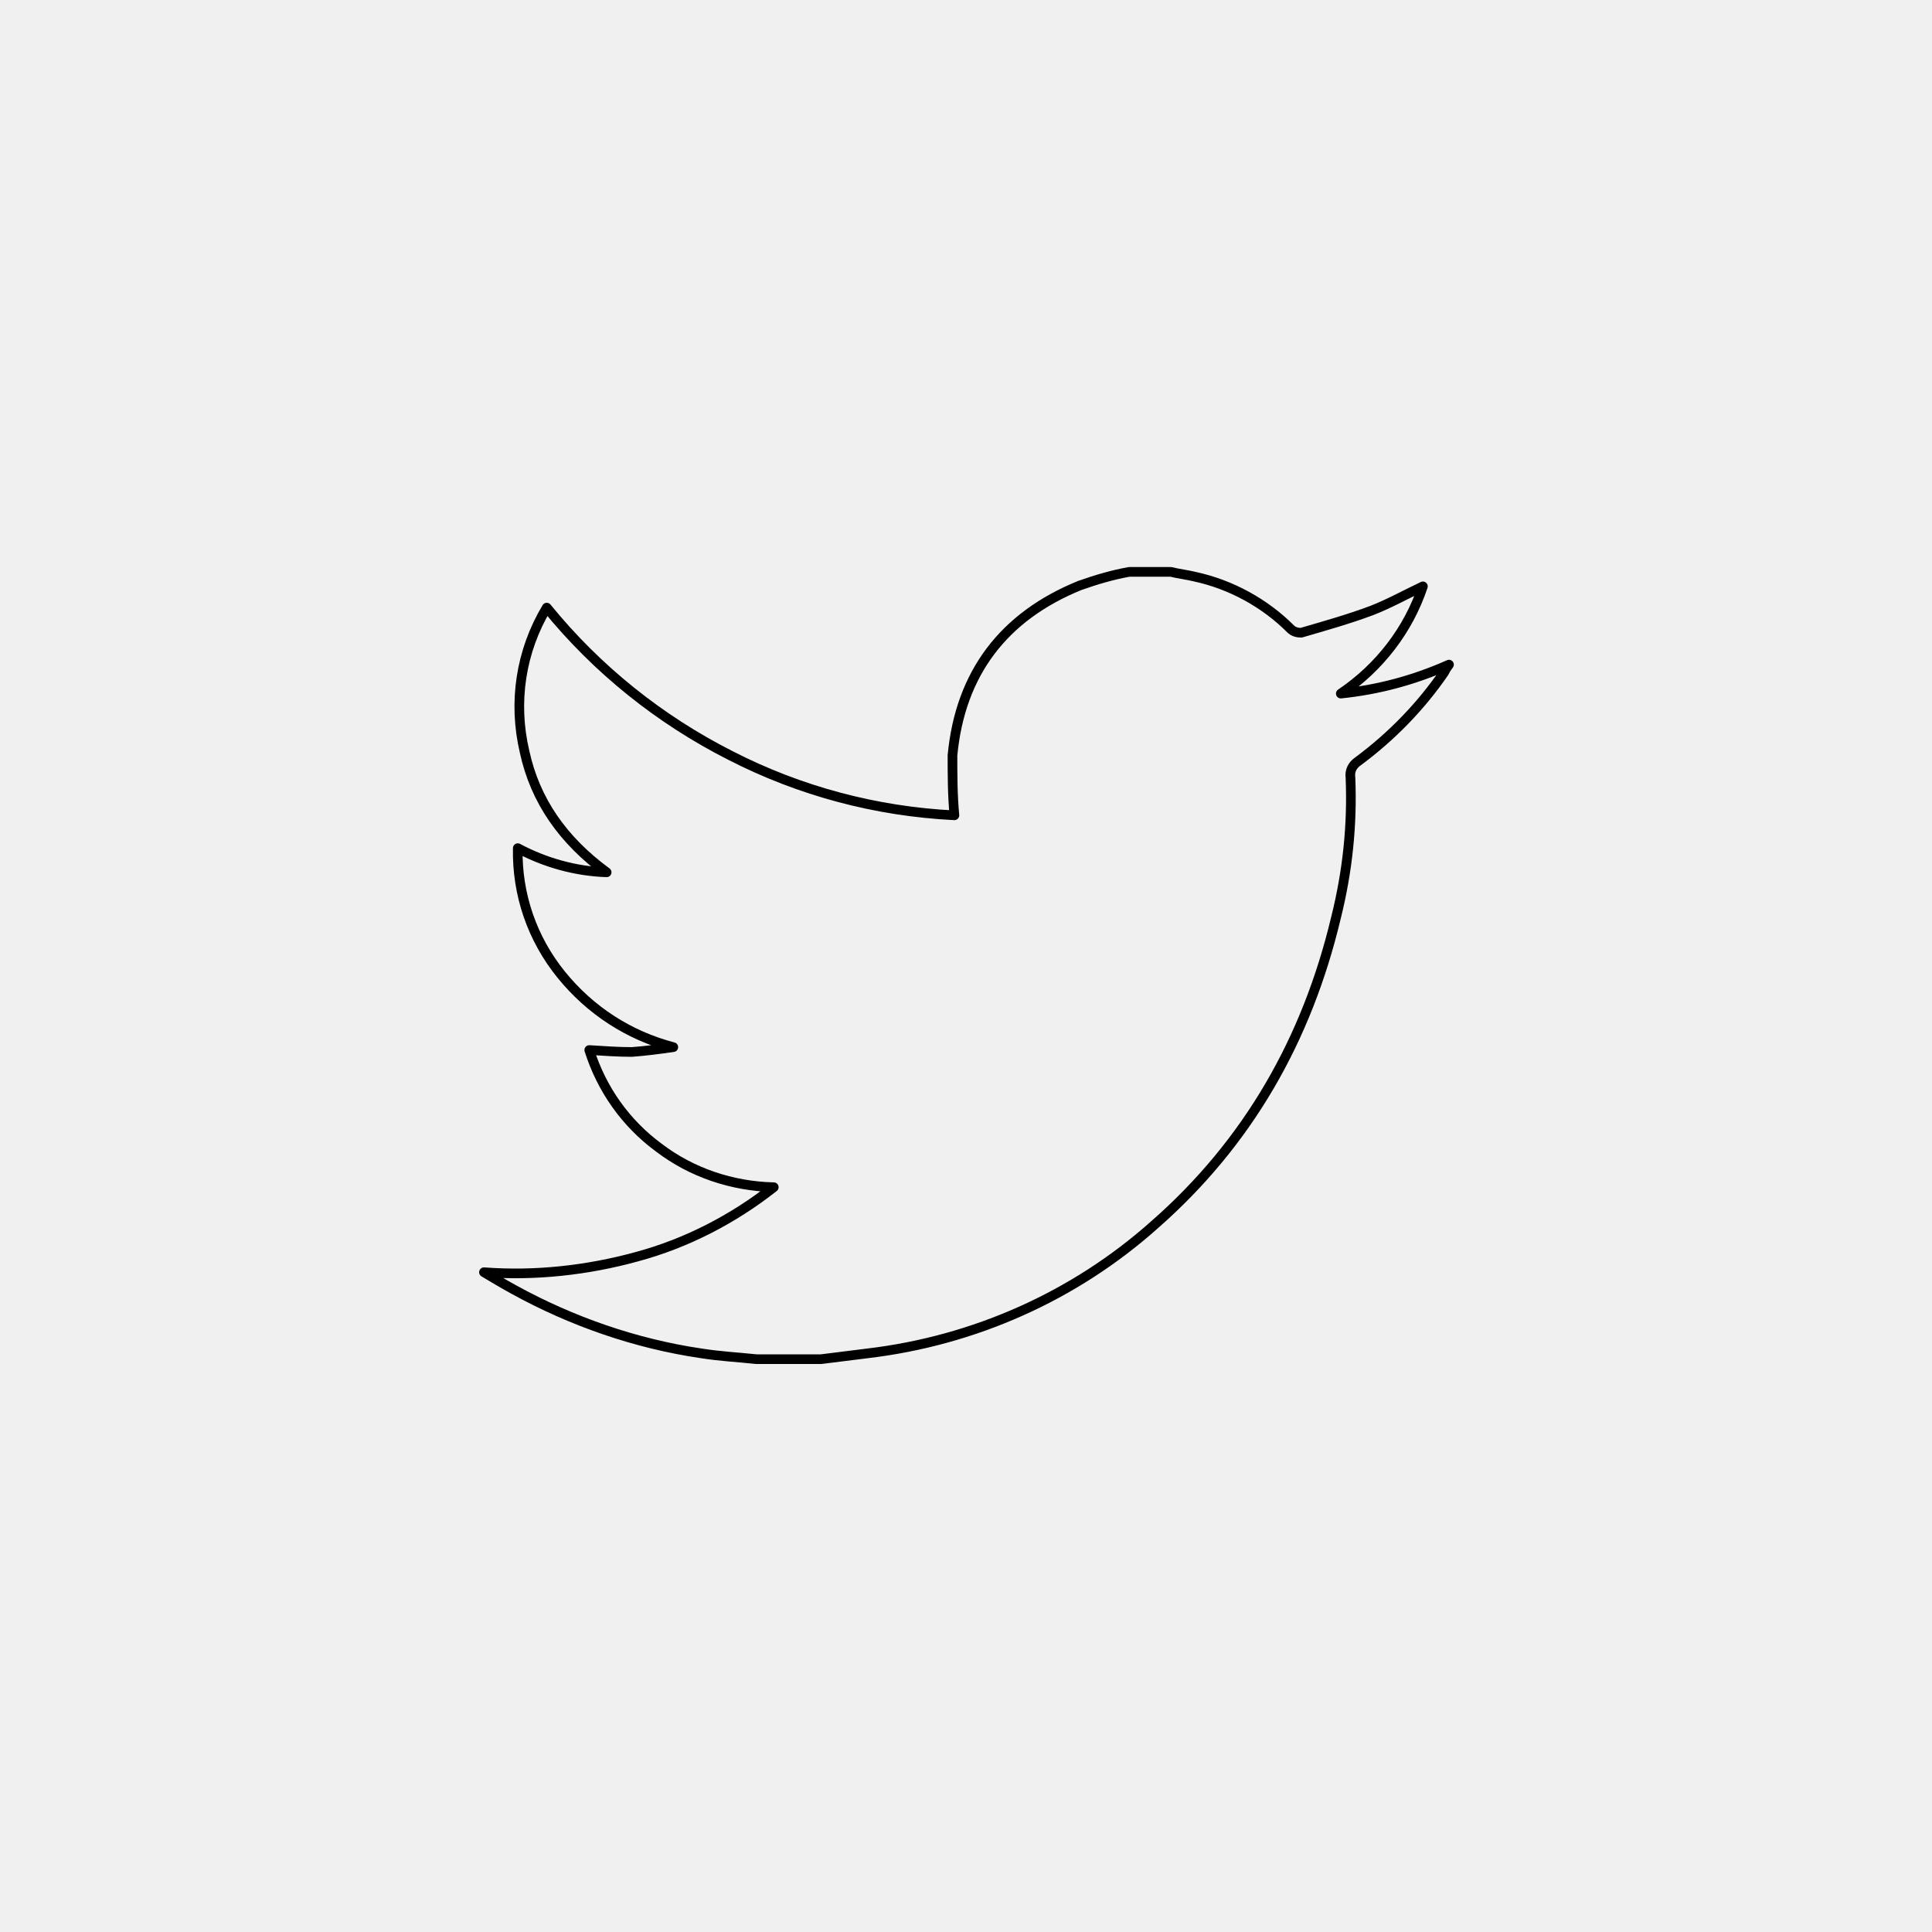
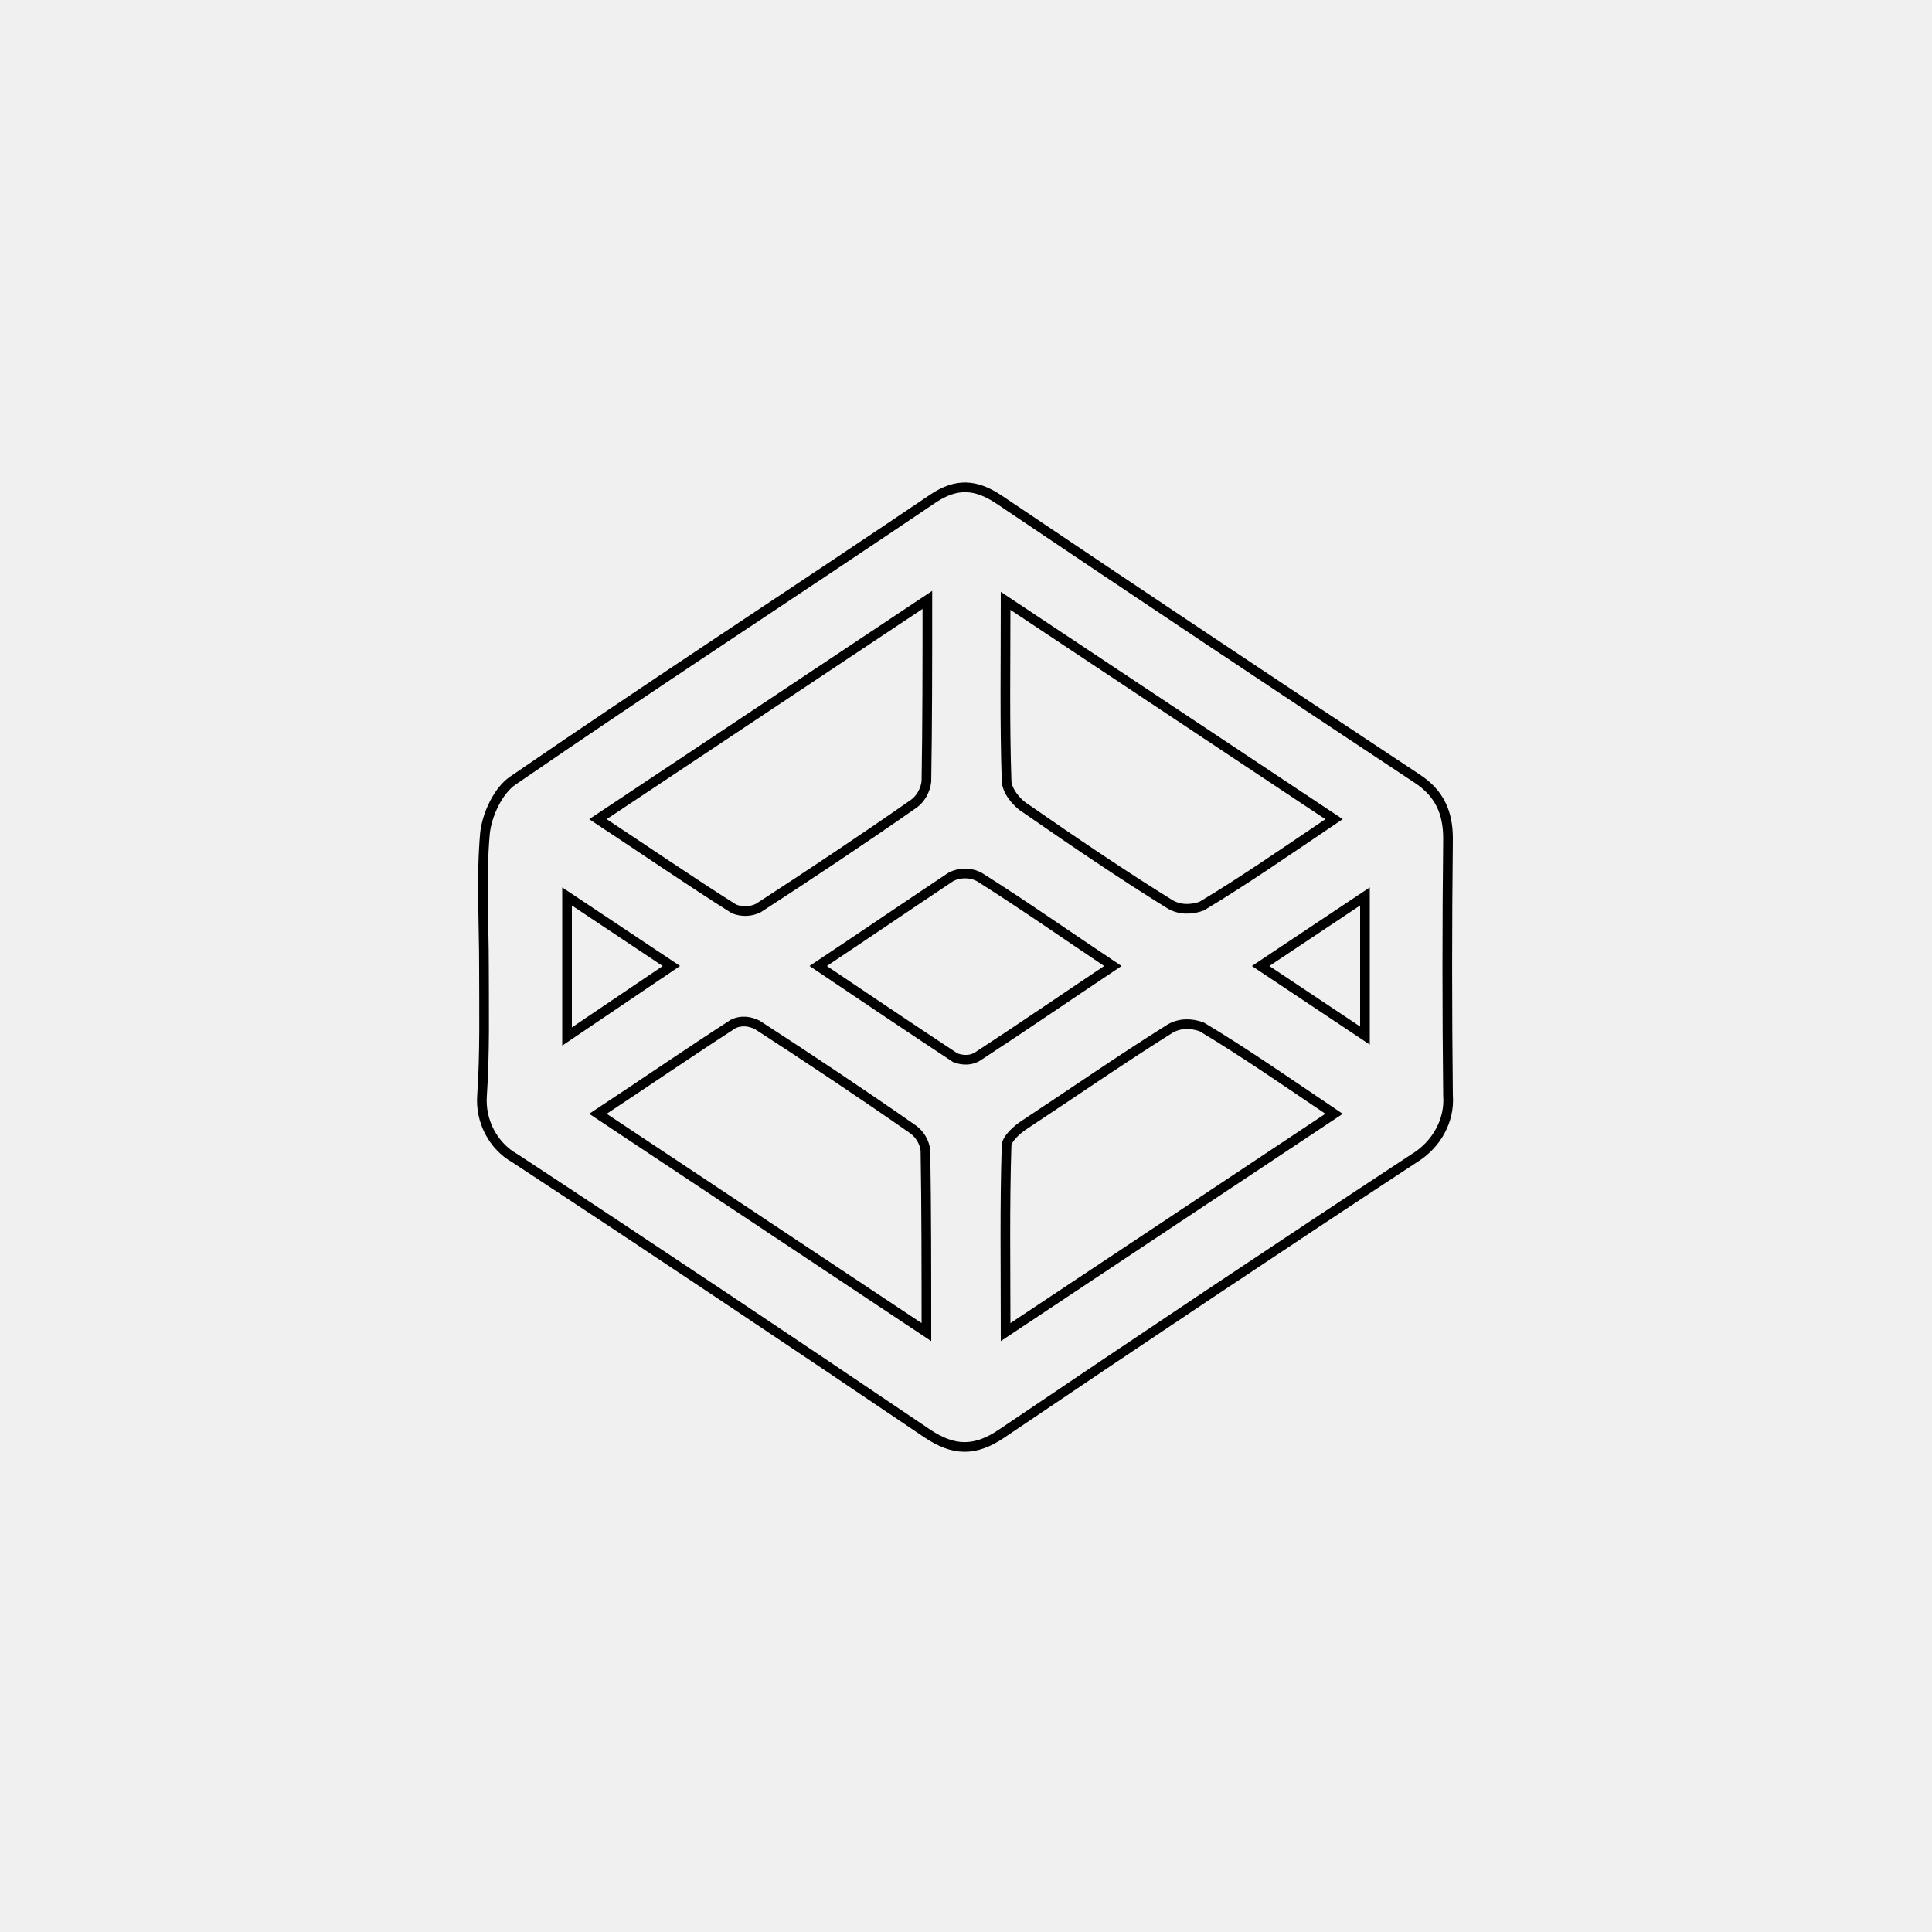
<svg xmlns="http://www.w3.org/2000/svg" version="1.1" id="Layer_1" x="0px" y="0px" viewBox="0 0 200 200" style="enable-background:new 0 0 200 200;" xml:space="preserve">
  <style type="text/css">
	.st0{fill:none;stroke:#231F20;stroke-width:4;stroke-miterlimit:10;}
	.st1{fill:none;stroke:#231F20;stroke-width:2;stroke-miterlimit:10;}
	.st2{fill:#231F20;}
	.st3{fill:#C2C2C1;}
	.st4{fill:none;stroke:#000000;stroke-linejoin:round;}
	.st5{fill:none;stroke:#000000;stroke-miterlimit:10;}
	.st6{fill:none;stroke:#000000;stroke-width:2;stroke-miterlimit:10;}
	.st7{fill:none;stroke:#231F20;stroke-miterlimit:10;}
	.st8{fill:#FFFFFF;stroke:#000000;stroke-miterlimit:10;}
</style>
-   <path class="st0" d="M-697.5,165.4h114c5.5,0,10,4.5,10,10v93.5c0,5.5-4.5,10-10,10h-114c-5.5,0-10-4.5-10-10v-93.5  C-707.5,169.9-703.1,165.4-697.5,165.4z" />
-   <path class="st1" d="M-945,162.4h99c5.5,0,10,4.5,10,10v82.1c0,5.5-4.5,10-10,10h-99c-5.5,0-10-4.5-10-10v-82.1  C-955,166.9-950.6,162.4-945,162.4z" />
-   <line class="st1" x1="-955" y1="185.1" x2="-836" y2="185.1" />
-   <path class="st2" d="M-680.1,207.5v2.8l-12.2,7.6l-1.4-2l11.3-7l-11.3-6.9l1.3-2L-680.1,207.5z" />
-   <path class="st2" d="M-678.6,215.4h16v2.4h-16V215.4z" />
-   <path class="st0" d="M-454.9,165.4h114c5.5,0,10,4.5,10,10v93.5c0,5.5-4.5,10-10,10h-114c-5.5,0-10-4.5-10-10v-93.5  C-464.9,169.9-460.4,165.4-454.9,165.4z" />
-   <line class="st1" x1="-464.9" y1="188.6" x2="-330.5" y2="188.6" />
-   <line class="st1" x1="-707.8" y1="188.6" x2="-573.3" y2="188.6" />
-   <rect x="-458.9" y="214.9" class="st3" width="72.2" height="35.6" />
-   <rect x="-381.6" y="214.9" class="st3" width="44.8" height="15.3" />
-   <rect x="-458.9" y="194.5" class="st3" width="22.4" height="15.3" />
-   <rect x="-431.5" y="194.5" class="st3" width="94.6" height="15.3" />
-   <rect x="-381.6" y="235.1" class="st3" width="44.8" height="15.3" />
-   <rect x="-458.9" y="255.4" class="st3" width="122" height="15.3" />
+   <path class="st0" d="M105.1-303.4h114c5.5,0,10,4.5,10,10v93.5c0,5.5-4.5,10-10,10h-114c-5.5,0-10-4.5-10-10v-93.5  C95.1-298.9,99.5-303.4,105.1-303.4z" />
+   <path class="st1" d="M-142.4-306.4h99c5.5,0,10,4.5,10,10v82.1c0,5.5-4.5,10-10,10h-99c-5.5,0-10-4.5-10-10v-82.1  C-152.4-301.9-148-306.4-142.4-306.4z" />
+   <line class="st1" x1="-152.4" y1="-283.7" x2="-33.4" y2="-283.7" />
+   <path class="st2" d="M122.5-261.3v2.8l-12.2,7.6l-1.4-2l11.3-7l-11.3-6.9l1.3-2L122.5-261.3z" />
+   <path class="st2" d="M124-253.4h16v2.4h-16V-253.4z" />
+   <path class="st0" d="M347.7-303.4h114c5.5,0,10,4.5,10,10v93.5c0,5.5-4.5,10-10,10h-114c-5.5,0-10-4.5-10-10v-93.5  C337.7-298.9,342.2-303.4,347.7-303.4z" />
+   <line class="st1" x1="337.7" y1="-280.2" x2="472.2" y2="-280.2" />
+   <line class="st1" x1="94.9" y1="-280.2" x2="229.3" y2="-280.2" />
+   <rect x="343.7" y="-253.9" class="st3" width="72.2" height="35.6" />
+   <rect x="421" y="-253.9" class="st3" width="44.8" height="15.3" />
+   <rect x="343.7" y="-274.3" class="st3" width="22.4" height="15.3" />
+   <rect x="371.1" y="-274.3" class="st3" width="94.6" height="15.3" />
+   <rect x="421" y="-233.7" class="st3" width="44.8" height="15.3" />
+   <rect x="343.7" y="-213.4" class="st3" width="122" height="15.3" />
  <g id="gJjI1E.tif_1_">
-     <path class="st4" d="M116.9,59.2h4.3c0.8,0.2,1.7,0.3,2.5,0.5c3.7,0.8,7.2,2.7,9.9,5.4c0.3,0.3,0.7,0.4,1.1,0.4   c2.4-0.7,4.9-1.4,7.3-2.3c1.8-0.7,3.4-1.6,5.3-2.5c-1.5,4.5-4.5,8.4-8.5,11.1c3.9-0.4,7.6-1.4,11.2-3c-0.3,0.4-0.4,0.6-0.5,0.8   c-2.4,3.5-5.4,6.6-8.9,9.2c-0.6,0.4-0.9,1-0.8,1.7c0.2,4.9-0.3,9.7-1.5,14.5c-3,12.6-9.1,23.3-18.8,31.8   c-8.3,7.4-18.7,12-29.7,13.3c-1.6,0.2-3.2,0.4-4.8,0.6h-6.7c-1.9-0.2-3.8-0.3-5.7-0.6c-6.8-1-13.4-3.3-19.4-6.6   c-1.1-0.6-2.1-1.2-3.1-1.8c5.3,0.4,10.7-0.2,15.8-1.6c5.2-1.4,10-3.9,14.2-7.2c-4.3-0.1-8.5-1.5-11.9-4.1c-3.4-2.5-5.9-6-7.2-10.1   c1.6,0.1,3,0.2,4.4,0.2c1.4-0.1,2.9-0.3,4.3-0.5c-4.6-1.2-8.6-3.8-11.6-7.5c-3-3.7-4.6-8.3-4.5-13.1c2.8,1.5,6,2.4,9.2,2.5   c-4.5-3.3-7.4-7.4-8.5-12.5c-1.2-5.1-0.4-10.4,2.3-14.9c5.2,6.4,11.7,11.6,19,15.3c7.2,3.7,15.1,5.8,23.2,6.2   c-0.2-2.1-0.2-4.2-0.2-6.2c0.8-8.5,5.3-14.4,13.2-17.6C113.5,60,115.2,59.5,116.9,59.2z" />
+     <path class="st4" d="M919.5-409.6h4.3c0.8,0.2,1.7,0.3,2.5,0.5c3.7,0.8,7.2,2.7,9.9,5.4c0.3,0.3,0.7,0.4,1.1,0.4   c2.4-0.7,4.9-1.4,7.3-2.3c1.8-0.7,3.4-1.6,5.3-2.5c-1.5,4.5-4.5,8.4-8.5,11.1c3.9-0.4,7.6-1.4,11.2-3c-0.3,0.4-0.4,0.6-0.5,0.8   c-2.4,3.5-5.4,6.6-8.9,9.2c-0.6,0.4-0.9,1-0.8,1.7c0.2,4.9-0.3,9.7-1.5,14.5c-3,12.6-9.1,23.3-18.8,31.8   c-8.3,7.4-18.7,12-29.7,13.3c-1.6,0.2-3.2,0.4-4.8,0.6h-6.7c-1.9-0.2-3.8-0.3-5.7-0.6c-6.8-1-13.4-3.3-19.4-6.6   c-1.1-0.6-2.1-1.2-3.1-1.8c5.3,0.4,10.7-0.2,15.8-1.6c5.2-1.4,10-3.9,14.2-7.2c-4.3-0.1-8.5-1.5-11.9-4.1c-3.4-2.5-5.9-6-7.2-10.1   c1.6,0.1,3,0.2,4.4,0.2s2.9-0.3,4.3-0.5c-4.6-1.2-8.6-3.8-11.6-7.5c-3-3.7-4.6-8.3-4.5-13.1c2.8,1.5,6,2.4,9.2,2.5   c-4.5-3.3-7.4-7.4-8.5-12.5c-1.2-5.1-0.4-10.4,2.3-14.9c5.2,6.4,11.7,11.6,19,15.3c7.2,3.7,15.1,5.8,23.2,6.2   c-0.2-2.1-0.2-4.2-0.2-6.2c0.8-8.5,5.3-14.4,13.2-17.6C916.2-408.8,917.8-409.3,919.5-409.6z" />
  </g>
  <g id="gi95s1.tif_1_">
-     <path class="st5" d="M-1011.7,573c0-4.6-0.3-9.2,0.1-13.8c0.2-2,1.4-4.5,2.9-5.5c14.4-9.9,29-19.4,43.5-29.2   c2.4-1.6,4.4-1.5,6.8,0.1c14.4,9.7,28.8,19.3,43.3,28.9c2.3,1.5,3.2,3.5,3.2,6.2c-0.1,8.9-0.1,17.7,0,26.6c0.2,2.6-1.2,5.1-3.5,6.5   c-14.3,9.4-28.5,18.9-42.7,28.5c-2.8,1.9-5,1.8-7.7,0c-14.2-9.6-28.4-19.1-42.7-28.5c-2.3-1.3-3.6-3.9-3.4-6.5   C-1011.6,581.8-1011.7,577.4-1011.7,573z M-999.9,557.8c5,3.3,9.5,6.4,14.1,9.3c0.8,0.3,1.7,0.3,2.5-0.1   c5.4-3.5,10.8-7.1,16.1-10.8c0.7-0.5,1.2-1.4,1.3-2.3c0.1-6,0.1-11.9,0.1-18.8L-999.9,557.8z M-923.7,557.8l-34-22.6   c0,6.8-0.1,12.7,0.1,18.6c0,1,1,2.3,2,2.9c4.9,3.4,9.9,6.8,14.9,9.9c1,0.6,2.2,0.6,3.3,0.2C-932.9,564-928.6,561-923.7,557.8z    M-999.9,588.2l34,22.6c0-6.8,0-12.8-0.1-18.8c-0.1-0.9-0.6-1.7-1.3-2.2c-5.3-3.7-10.7-7.3-16.1-10.8c-0.8-0.4-1.7-0.5-2.5-0.1   C-990.4,581.8-994.9,584.9-999.9,588.2z M-923.7,588.2c-4.9-3.3-9.2-6.3-13.7-9c-1.1-0.4-2.3-0.4-3.3,0.2c-5.1,3.2-10,6.6-15,9.9   c-0.8,0.5-1.9,1.5-1.9,2.2c-0.2,6.2-0.1,12.4-0.1,19.3L-923.7,588.2z M-977.1,573c4.9,3.3,9.5,6.4,14.2,9.5   c0.8,0.3,1.7,0.3,2.4-0.2c4.6-3,9.1-6.1,13.9-9.3c-4.8-3.2-9.2-6.3-13.8-9.2c-0.9-0.5-2.1-0.5-3,0   C-967.9,566.7-972.3,569.8-977.1,573z M-1003.1,580.3l10.8-7.3l-10.8-7.2V580.3z M-920.5,565.8l-10.8,7.2l10.8,7.2L-920.5,565.8z" />
+     <path class="st5" d="M50.1,100.1c0-4.6-0.3-9.2,0.1-13.8c0.2-2,1.4-4.5,2.9-5.5c14.4-9.9,29-19.4,43.5-29.2   c2.4-1.6,4.4-1.5,6.8,0.1c14.4,9.7,28.8,19.3,43.3,28.9c2.3,1.5,3.2,3.5,3.2,6.2c-0.1,8.9-0.1,17.7,0,26.6c0.2,2.6-1.2,5.1-3.5,6.5   c-14.3,9.4-28.5,18.9-42.7,28.5c-2.8,1.9-5,1.8-7.7,0c-14.2-9.6-28.4-19.1-42.7-28.5c-2.3-1.3-3.6-3.9-3.4-6.5   C50.2,108.9,50.1,104.5,50.1,100.1z M61.9,84.8c5,3.3,9.5,6.4,14.1,9.3c0.8,0.3,1.7,0.3,2.5-0.1c5.4-3.5,10.8-7.1,16.1-10.8   c0.7-0.5,1.2-1.4,1.3-2.3c0.1-6,0.1-11.9,0.1-18.8L61.9,84.8z M138.1,84.8l-34-22.6c0,6.8-0.1,12.7,0.1,18.6c0,1,1,2.3,2,2.9   c4.9,3.4,9.9,6.8,14.9,9.9c1,0.6,2.2,0.6,3.3,0.2C128.9,91.1,133.2,88.1,138.1,84.8z M61.9,115.3l34,22.6c0-6.8,0-12.8-0.1-18.8   c-0.1-0.9-0.6-1.7-1.3-2.2c-5.3-3.7-10.7-7.3-16.1-10.8c-0.8-0.4-1.7-0.5-2.5-0.1C71.4,108.9,66.9,112,61.9,115.3z M138.1,115.3   c-4.9-3.3-9.2-6.3-13.7-9c-1.1-0.4-2.3-0.4-3.3,0.2c-5.1,3.2-10,6.6-15,9.9c-0.8,0.5-1.9,1.5-1.9,2.2c-0.2,6.2-0.1,12.4-0.1,19.3   L138.1,115.3z M84.7,100c4.9,3.3,9.5,6.4,14.2,9.5c0.8,0.3,1.7,0.3,2.4-0.2c4.6-3,9.1-6.1,13.9-9.3c-4.8-3.2-9.2-6.3-13.8-9.2   c-0.9-0.5-2.1-0.5-3,0C93.9,93.8,89.5,96.8,84.7,100z M58.7,107.3l10.8-7.3l-10.8-7.2V107.3z M141.3,92.8l-10.8,7.2l10.8,7.2   L141.3,92.8z" />
+   </g>
+   <g id="gi95s1.tif_2_">
+     <path class="st5" d="M-216.2,100.1c0-4.6-0.3-9.2,0.1-13.8c0.2-2,1.4-4.5,2.9-5.5c14.4-9.9,29-19.4,43.5-29.2   c2.4-1.6,4.4-1.5,6.8,0.1c14.4,9.7,28.8,19.3,43.3,28.9c2.3,1.5,3.2,3.5,3.2,6.2c-0.1,8.9-0.1,17.7,0,26.6c0.2,2.6-1.2,5.1-3.5,6.5   c-14.3,9.4-28.5,18.9-42.7,28.5c-2.8,1.9-5,1.8-7.7,0c-14.2-9.6-28.4-19.1-42.7-28.5c-2.3-1.3-3.6-3.9-3.4-6.5   C-216.1,108.9-216.2,104.5-216.2,100.1z M-204.3,84.8c5,3.3,9.5,6.4,14.1,9.3c0.8,0.3,1.7,0.3,2.5-0.1c5.4-3.5,10.8-7.1,16.1-10.8   c0.7-0.5,1.2-1.4,1.3-2.3c0.1-6,0.1-11.9,0.1-18.8L-204.3,84.8z M-128.2,84.8l-34-22.6c0,6.8-0.1,12.7,0.1,18.6c0,1,1,2.3,2,2.9   c4.9,3.4,9.9,6.8,14.9,9.9c1,0.6,2.2,0.6,3.3,0.2C-137.4,91.1-133,88.1-128.2,84.8z M-204.3,115.3l34,22.6c0-6.8,0-12.8-0.1-18.8   c-0.1-0.9-0.6-1.7-1.3-2.2c-5.3-3.7-10.7-7.3-16.1-10.8c-0.8-0.4-1.7-0.5-2.5-0.1C-194.8,108.9-199.3,112-204.3,115.3z    M-128.2,115.3c-4.9-3.3-9.2-6.3-13.7-9c-1.1-0.4-2.3-0.4-3.3,0.2c-5.1,3.2-10,6.6-15,9.9c-0.8,0.5-1.9,1.5-1.9,2.2   c-0.2,6.2-0.1,12.4-0.1,19.3L-128.2,115.3z M-181.5,100c4.9,3.3,9.5,6.4,14.2,9.5c0.8,0.3,1.7,0.3,2.4-0.2c4.6-3,9.1-6.1,13.9-9.3   c-4.8-3.2-9.2-6.3-13.8-9.2c-0.9-0.5-2.1-0.5-3,0C-172.3,93.8-176.8,96.8-181.5,100z M-207.6,107.3l10.8-7.3l-10.8-7.2V107.3z    M-124.9,92.8l-10.8,7.2l10.8,7.2L-124.9,92.8z" />
  </g>
  <g id="_7JV8hd.tif_1_">
-     <path class="st5" d="M-1163.4,617.8c-2.4,0-3.5-0.9-3.9-3.3c-0.1-0.7-0.1-1.3-0.1-2c0-6.5,0-12.8,0-19.2c0-3.7-1-7.2-3.1-10.3   c-0.4-0.6-0.9-1.2-1.5-2c1.4-0.3,2.7-0.5,4-0.7c4.5-0.7,8.8-2.1,13-3.9c5.7-2.7,10.3-7.5,12.7-13.4c2.8-6.3,3.9-13.2,3.2-20   c-0.4-4.5-1.9-8.9-4.4-12.7c-0.4-0.6-0.7-1.3-1.2-1.8c-1.2-1.6-1.5-3.6-0.9-5.5c1.1-4.9,0.7-10-1.1-14.7c-0.3-1-1.3-1.6-2.3-1.5   c-3.4,0.1-6.7,1-9.6,2.7c-2.3,1.2-4.5,2.4-6.7,3.7c-1.2,0.7-2.6,0.9-3.9,0.6c-8.1-1.9-16.4-2.3-24.6-1.3c-2.6,0.3-5.2,0.8-7.8,1.4   c-1.3,0.3-2.6,0.1-3.7-0.6c-3.7-2.4-7.8-4.4-12.1-5.7c-1.5-0.4-3-0.6-4.5-0.8c-1-0.2-2,0.4-2.2,1.4c-2,5.2-2.3,10.9-0.9,16.3   c0.4,1.1,0.1,2.2-0.6,3.1c-3.3,4-5.3,8.7-6,13.8c-0.6,4.7-0.4,9.5,0.6,14.2c0.7,4.5,2.5,8.8,5,12.5c3.5,5,8.5,8.6,14.3,10.3   c3.7,1.1,7.4,1.8,11.2,2.7c0.4,0.1,0.8,0.2,1.4,0.3c-0.7,0.8-1.2,1.6-1.8,2.4c-0.9,1.9-1.6,3.9-2.4,5.9c-0.2,0.6-0.6,1.1-1.1,1.5   c-4.5,1.9-9.1,2.5-13.7,0.1c-2.4-1.4-4.5-3.3-6.1-5.6c-1.6-2.3-3.2-4.6-5.7-6.1c-2.5-1.5-4.9-2.3-7.7-1.7c-0.5,0.1-1.3,0.4-1.4,0.8   c0,0.6,0.2,1.1,0.6,1.5c0.7,0.7,1.6,1.4,2.5,2c2.6,1.8,4.7,4.3,6.1,7.2c1.3,2.6,2.3,5.3,4.4,7.4c2.7,2.8,6.3,4.6,10.2,4.8   c3.4,0.2,6.9,0,10.3-0.1h1.1c0,0.4,0.1,0.8,0.1,1.2c0,3.9-0.1,7.8-0.1,11.8c0.1,2.9-1.7,3.6-3.7,3.7c-0.2,0-0.4,0-0.7,0" />
+     <path class="st5" d="M-360.7,155.6c-2.4,0-3.5-0.9-3.9-3.3c-0.1-0.7-0.1-1.3-0.1-2c0-6.5,0-12.8,0-19.2c0-3.7-1-7.2-3.1-10.3   c-0.4-0.6-0.9-1.2-1.5-2c1.4-0.3,2.7-0.5,4-0.7c4.5-0.7,8.8-2.1,13-3.9c5.7-2.7,10.3-7.5,12.7-13.4c2.8-6.3,3.9-13.2,3.2-20   c-0.4-4.5-1.9-8.9-4.4-12.7c-0.4-0.6-0.7-1.3-1.2-1.8c-1.2-1.6-1.5-3.6-0.9-5.5c1.1-4.9,0.7-10-1.1-14.7c-0.3-1-1.3-1.6-2.3-1.5   c-3.4,0.1-6.7,1-9.6,2.7c-2.3,1.2-4.5,2.4-6.7,3.7c-1.2,0.7-2.6,0.9-3.9,0.6c-8.1-1.9-16.4-2.3-24.6-1.3c-2.6,0.3-5.2,0.8-7.8,1.4   c-1.3,0.3-2.6,0.1-3.7-0.6c-3.7-2.4-7.8-4.4-12.1-5.7c-1.5-0.4-3-0.6-4.5-0.8c-1-0.2-2,0.4-2.2,1.4c-2,5.2-2.3,10.9-0.9,16.3   c0.4,1.1,0.1,2.2-0.6,3.1c-3.3,4-5.3,8.7-6,13.8c-0.6,4.7-0.4,9.5,0.6,14.2c0.7,4.5,2.5,8.8,5,12.5c3.5,5,8.5,8.6,14.3,10.3   c3.7,1.1,7.4,1.8,11.2,2.7c0.4,0.1,0.8,0.2,1.4,0.3c-0.7,0.8-1.2,1.6-1.8,2.4c-0.9,1.9-1.6,3.9-2.4,5.9c-0.2,0.6-0.6,1.1-1.1,1.5   c-4.5,1.9-9.1,2.5-13.7,0.1c-2.4-1.4-4.5-3.3-6.1-5.6c-1.6-2.3-3.2-4.6-5.7-6.1c-2.5-1.5-4.9-2.3-7.7-1.7c-0.5,0.1-1.3,0.4-1.4,0.8   c0,0.6,0.2,1.1,0.6,1.5c0.7,0.7,1.6,1.4,2.5,2c2.6,1.8,4.7,4.3,6.1,7.2c1.3,2.6,2.3,5.3,4.4,7.4c2.7,2.8,6.3,4.6,10.2,4.8   c3.4,0.2,6.9,0,10.3-0.1h1.1c0,0.4,0.1,0.8,0.1,1.2c0,3.9-0.1,7.8-0.1,11.8c0.1,2.9-1.7,3.6-3.7,3.7c-0.2,0-0.4,0-0.7,0" />
  </g>
  <g id="_7JV8hd.tif-2">
-     <path class="st6" d="M-1143.7,295.2h-47.5c-2.7,0-3.8-0.9-4.2-3.5c-0.1-0.7-0.2-1.4-0.2-2.1c0-7,0-13.9,0-20.9   c0.1-4-1.1-7.8-3.3-11.1c-0.5-0.7-1-1.3-1.6-2.1c1.5-0.3,2.9-0.5,4.3-0.8c4.9-0.8,9.6-2.2,14.1-4.3c6.2-3,11.1-8.2,13.8-14.5   c3-6.8,4.2-14.3,3.4-21.8c-0.4-4.9-2.1-9.7-4.8-13.8c-0.5-0.6-0.8-1.4-1.3-2c-1.3-1.7-1.6-4-1-6c1.2-5.3,0.8-10.8-1.2-15.9   c-0.3-1.1-1.4-1.7-2.5-1.6c-3.7,0.1-7.2,1.1-10.4,2.9c-2.5,1.3-4.9,2.6-7.3,4c-1.3,0.8-2.8,1-4.2,0.6c-8.8-2.1-17.8-2.5-26.7-1.5   c-2.8,0.3-5.6,0.9-8.4,1.5c-1.4,0.3-2.8,0.1-4-0.7c-4.1-2.7-8.5-4.7-13.1-6.1c-1.6-0.4-3.3-0.7-4.9-0.9c-1.1-0.2-2.1,0.4-2.4,1.5   c-2.1,5.6-2.5,11.8-0.9,17.7c0.4,1.2,0.1,2.4-0.7,3.3c-3.5,4.3-5.8,9.5-6.5,15c-0.6,5.1-0.4,10.3,0.6,15.4   c0.8,4.9,2.7,9.5,5.5,13.6c3.8,5.4,9.3,9.3,15.6,11.2c4,1.2,8.1,2,12.1,2.9c0.5,0.1,0.9,0.2,1.5,0.3c-0.7,0.8-1.4,1.7-1.9,2.6   c-1,2.1-1.7,4.2-2.6,6.4c-0.2,0.7-0.6,1.2-1.2,1.6c-4.9,2.1-9.9,2.7-14.8,0.1c-2.6-1.5-4.9-3.6-6.6-6.1c-1.8-2.5-3.5-5-6.2-6.7   c-2.7-1.7-5.3-2.5-8.4-1.9c-0.6,0.1-1.4,0.5-1.5,0.9c0,0.6,0.2,1.2,0.6,1.6c0.8,0.8,1.7,1.5,2.7,2.2c2.9,2,5.1,4.7,6.7,7.8   c1.4,2.8,2.5,5.7,4.8,8.1c2.9,3.1,6.8,4.9,11.1,5.2c3.7,0.2,7.5,0,11.2-0.1h1.2c0,0.4,0.1,0.8,0.1,1.2c0,4.2-0.2,8.5-0.1,12.8   c0.1,3.1-1.9,3.9-4,4c-0.2,0-0.5,0-0.7,0h-43.6c-3,0-4.5-1.5-4.5-4.5c0-45.5,0-90.9,0-136.4c0-3,1.5-4.5,4.5-4.5h135.2   c3,0,4.5,1.5,4.5,4.6c0,46.5,0,93.1,0,139.6C-1143.7,294.3-1143.7,294.7-1143.7,295.2z" />
+     <path class="st6" d="M-341.1-173.6h-47.5c-2.6,0-3.8-0.9-4.2-3.5c-0.1-0.7-0.2-1.4-0.1-2.1c0-7,0-13.9,0-20.9   c0.1-4-1.1-7.8-3.3-11.1c-0.5-0.7-1-1.3-1.6-2.1c1.5-0.3,2.9-0.5,4.3-0.8c4.9-0.8,9.6-2.2,14.1-4.3c6.2-3,11.1-8.2,13.8-14.5   c3-6.8,4.2-14.3,3.4-21.8c-0.4-4.9-2.1-9.7-4.8-13.8c-0.5-0.6-0.8-1.4-1.3-2c-1.3-1.7-1.6-4-1-6c1.2-5.3,0.8-10.8-1.2-15.9   c-0.3-1.1-1.4-1.7-2.5-1.6c-3.7,0.1-7.2,1.1-10.4,2.9c-2.5,1.3-4.9,2.6-7.3,4c-1.3,0.8-2.8,1-4.2,0.6c-8.8-2.1-17.8-2.5-26.7-1.5   c-2.8,0.3-5.6,0.9-8.4,1.5c-1.4,0.3-2.8,0.1-4-0.7c-4.1-2.7-8.5-4.7-13.1-6.1c-1.6-0.4-3.3-0.7-4.9-0.9c-1.1-0.2-2.1,0.4-2.4,1.5   c-2.1,5.6-2.5,11.8-0.9,17.7c0.4,1.2,0.1,2.4-0.7,3.3c-3.5,4.3-5.8,9.5-6.5,15c-0.6,5.1-0.4,10.3,0.6,15.4   c0.8,4.9,2.7,9.5,5.5,13.6c3.8,5.4,9.3,9.3,15.6,11.2c4,1.2,8.1,2,12.1,2.9c0.5,0.1,0.9,0.2,1.5,0.3c-0.7,0.8-1.4,1.7-1.9,2.6   c-1,2.1-1.7,4.2-2.6,6.4c-0.2,0.7-0.6,1.2-1.2,1.6c-4.9,2.1-9.9,2.7-14.8,0.1c-2.6-1.5-4.9-3.6-6.6-6.1c-1.8-2.5-3.5-5-6.2-6.7   s-5.3-2.5-8.4-1.9c-0.6,0.1-1.4,0.5-1.5,0.9c0,0.6,0.2,1.2,0.6,1.6c0.8,0.8,1.7,1.5,2.7,2.2c2.9,2,5.1,4.7,6.7,7.8   c1.4,2.8,2.5,5.7,4.8,8.1c2.9,3.1,6.8,4.9,11.1,5.2c3.7,0.2,7.5,0,11.2-0.1h1.2c0,0.4,0.1,0.8,0.1,1.2c0,4.2-0.2,8.5-0.1,12.8   c0.1,3.1-1.9,3.9-4,4c-0.2,0-0.5,0-0.7,0h-43.6c-3,0-4.5-1.5-4.5-4.5c0-45.5,0-90.9,0-136.4c0-3,1.5-4.5,4.5-4.5h135.2   c3,0,4.5,1.5,4.5,4.6c0,46.5,0,93.1,0,139.6C-341-174.5-341.1-174.1-341.1-173.6z" />
  </g>
-   <path class="st2" d="M-676.2,39.9v2.5l-10.9,6.8l-1.3-1.8l10.2-6.3l-10.2-6.2l1.2-1.8L-676.2,39.9z" />
-   <path class="st2" d="M-674.8,47h14.4v2.1h-14.4V47z" />
-   <path class="st0" d="M-690.8,2h100.6c5.5,0,10,4.5,10,10v82.2c0,5.5-4.5,10-10,10h-100.6c-5.5,0-10-4.5-10-10V12  C-700.8,6.5-696.4,2-690.8,2z" />
-   <line class="st7" x1="-701" y1="22.9" x2="-580.1" y2="22.9" />
-   <text transform="matrix(1 0 0 1 -646.5 113.98)" style="fill:#829496; font-family:'ArialMT'; font-size:8px;">designnutt.com</text>
+   <path class="st2" d="M126.4-428.9v2.5l-10.9,6.8l-1.3-1.8l10.2-6.3l-10.2-6.2l1.2-1.8L126.4-428.9z" />
+   <path class="st2" d="M127.8-421.8h14.4v2.1h-14.4V-421.8z" />
+   <path class="st0" d="M111.8-466.8h100.6c5.5,0,10,4.5,10,10v82.1c0,5.5-4.5,10-10,10H111.8c-5.5,0-10-4.5-10-10v-82.1  C101.8-462.3,106.2-466.8,111.8-466.8z" />
+   <line class="st7" x1="101.6" y1="-445.9" x2="222.6" y2="-445.9" />
+   <text transform="matrix(1 0 0 1 156.12 -354.82)" style="fill:#829496; font-family:'ArialMT'; font-size:8px;">designnutt.com</text>
  <g id="o3DiYX.tif">
-     <path class="st5" d="M-1139.4,993.6c-0.3-3.1-0.6-6.2-1.5-9.2c-1.6-5.1-5-8.3-10.3-9.2c-2.7-0.4-5.5-0.6-8.2-0.7   c-9.8-0.3-19.6-0.6-28.3-0.8c-9.4,0.2-17.9,0.4-26.3,0.6c-4,0.1-8,0.3-11.9,0.8c-4.8,0.6-8.3,3.1-10.1,7.7   c-0.7,1.8-1.3,3.7-1.5,5.5c-0.5,4.4-0.9,8.8-1.1,13.2c-0.3,8-0.2,16.1,0.6,24.1c0.3,3.2,0.8,6.4,2,9.4c1.4,3.6,4.1,5.9,7.8,7   c3.5,1,7.2,1.2,10.8,1.3c9.2,0.3,18.4,0.6,27.6,0.6c8,0,15.9-0.2,23.9-0.4c4.7-0.1,9.5-0.3,14.2-0.8c4.8-0.5,8.4-3,10.3-7.6   c0.5-1.3,0.9-2.6,1.2-3.9c1.1-4.9,1.3-9.9,1.4-14.9C-1138.8,1008.7-1138.7,1001.1-1139.4,993.6z M-1199.2,1021.9   c0-9.4,0-18.7,0-28.2c9.1,4.7,18,9.4,27.1,14.1C-1181.2,1012.6-1190.1,1017.2-1199.2,1021.9z" />
+     <path class="st5" d="M-336.8,524.8c-0.3-3.1-0.6-6.2-1.5-9.2c-1.6-5.1-5-8.3-10.3-9.2c-2.7-0.4-5.5-0.6-8.2-0.7   c-9.8-0.3-19.6-0.6-28.3-0.8c-9.4,0.2-17.9,0.4-26.3,0.6c-4,0.1-8,0.3-11.9,0.8c-4.8,0.6-8.3,3.1-10.1,7.7   c-0.7,1.8-1.3,3.7-1.5,5.5c-0.5,4.4-0.9,8.8-1.1,13.2c-0.3,8-0.2,16.1,0.6,24.1c0.3,3.2,0.8,6.4,2,9.4c1.4,3.6,4.1,5.9,7.8,7   c3.5,1,7.2,1.2,10.8,1.3c9.2,0.3,18.4,0.6,27.6,0.6c8,0,15.9-0.2,23.9-0.4c4.7-0.1,9.5-0.3,14.2-0.8c4.8-0.5,8.4-3,10.3-7.6   c0.5-1.3,0.9-2.6,1.2-3.9c1.1-4.9,1.3-9.9,1.4-14.9C-336.2,539.9-336.1,532.3-336.8,524.8z M-396.5,553.1c0-9.4,0-18.7,0-28.2   c9.1,4.7,18,9.4,27.1,14.1C-378.6,543.8-387.5,548.4-396.5,553.1z" />
  </g>
  <g id="JTxf2V.tif">
    <g>
-       <path class="st5" d="M-1009.1,739c27.7,0,55.4,0,83,0c0.1,0.1,0.3,0.1,0.4,0.2c5.1,1.1,8.1,4.9,8.1,10.1c0,26.5,0,53,0,79.4    c0,1-0.1,2-0.3,3c-1.2,4.5-5,7.3-9.9,7.3c-24.1,0-48.2,0-72.4,0c-2.6,0-5.1,0.1-7.7,0c-4.1-0.2-7.1-2.2-8.8-6    c-0.4-0.8-0.5-1.6-0.8-2.5c0-27.7,0-55.4,0-83c0.1-0.3,0.2-0.5,0.2-0.8c0.9-3.5,3.1-5.9,6.5-7.2    C-1010.3,739.3-1009.7,739.1-1009.1,739z M-1004.3,807.3c0.2,0,0.4,0.1,0.6,0.1c3.8,0,7.6,0.1,11.4-0.2c5-0.3,8.9-4.3,9-9.3    c0.2-6,0.2-11.9,0-17.9c-0.2-5.3-4.4-9.4-9.7-9.5c-3.6-0.1-7.2,0-10.7,0c-0.2,0-0.3,0-0.5,0.1    C-1004.3,782.8-1004.3,795-1004.3,807.3z M-942.7,795.4c-0.1,0-0.2,0-0.2,0c-2-7.6-3.9-15.1-5.9-22.7c-0.6-2.2-0.6-2.2-2.8-2.2    c-1.6,0-3.3,0-5,0c2.9,10.8,5.7,21.5,8.6,32.1c0.4,1.6,1.5,2.9,2.8,3.9c1.8,1.3,3.9,1.3,5.4-0.3c1.1-1.2,2.1-2.6,2.5-4.1    c2.8-10,5.4-20,8.1-30.1c0.1-0.5,0.2-1,0.3-1.5c-2.5,0-4.8,0-7.2,0C-938.4,778.8-940.6,787.1-942.7,795.4z M-972.5,777    c4,0,7.9,0,11.8,0c0-2.2,0-4.3,0-6.5c-0.4,0-0.8,0-1.2,0c-4.1,0-8.1,0-12.2,0c-3.3,0-5.1,1.7-5.1,5.1c0,8.9,0,17.9,0,26.8    c0,3.2,1.8,5,5.1,5c4.1,0,8.2,0,12.3,0c0.4,0,0.7,0,1.1-0.1c0-2.2,0-4.4,0-6.6c-4,0-7.9,0-11.7,0c0-2.9,0-5.7,0-8.5    c2.4,0,4.7,0,7.1,0c0-2.2,0-4.3,0-6.6c-2.4,0-4.7,0-7.1,0C-972.5,782.7-972.5,779.9-972.5,777z" />
-       <path class="st5" d="M-997.2,777.5c1.6,0,3.1-0.2,4.6,0c1.8,0.2,3,1.7,3,3.5c0,5.4,0,10.7,0,16.1c0,2-1.6,3.5-3.7,3.6    c-1.3,0.1-2.5,0-3.9,0C-997.2,792.9-997.2,785.2-997.2,777.5z" />
+       <path class="st5" d="M-207.8,270c27.7,0,55.4,0,83,0c0.1,0.1,0.3,0.1,0.4,0.2c5.1,1.1,8.1,4.9,8.1,10.1c0,26.5,0,53,0,79.4    c0,1-0.1,2-0.3,3c-1.2,4.5-5,7.3-9.9,7.3c-24.1,0-48.2,0-72.4,0c-2.6,0-5.1,0.1-7.7,0c-4.1-0.2-7.1-2.2-8.8-6    c-0.4-0.8-0.5-1.6-0.8-2.5c0-27.7,0-55.4,0-83c0.1-0.3,0.2-0.5,0.2-0.8c0.9-3.5,3.1-5.9,6.5-7.2C-209,270.3-208.4,270.2-207.8,270    z M-202.9,338.3c0.2,0,0.4,0.1,0.6,0.1c3.8,0,7.6,0.1,11.4-0.2c5-0.3,8.9-4.3,9-9.3c0.2-6,0.2-11.9,0-17.9    c-0.2-5.3-4.4-9.4-9.7-9.5c-3.6-0.1-7.2,0-10.7,0c-0.2,0-0.3,0-0.5,0.1C-202.9,313.8-202.9,326.1-202.9,338.3z M-141.4,326.4    c-0.1,0-0.2,0-0.2,0c-2-7.6-3.9-15.1-5.9-22.7c-0.6-2.2-0.6-2.2-2.8-2.2c-1.6,0-3.3,0-5,0c2.9,10.8,5.7,21.5,8.6,32.1    c0.4,1.6,1.5,2.9,2.8,3.9c1.8,1.3,3.9,1.3,5.4-0.3c1.1-1.2,2.1-2.6,2.5-4.1c2.8-10,5.4-20,8.1-30.1c0.1-0.5,0.2-1,0.3-1.5    c-2.5,0-4.8,0-7.2,0C-137.1,309.8-139.2,318.1-141.4,326.4z M-171.2,308c4,0,7.9,0,11.8,0c0-2.2,0-4.3,0-6.5c-0.4,0-0.8,0-1.2,0    c-4.1,0-8.1,0-12.2,0c-3.3,0-5.1,1.7-5.1,5.1c0,8.9,0,17.9,0,26.8c0,3.2,1.8,5,5.1,5c4.1,0,8.2,0,12.3,0c0.4,0,0.7,0,1.1-0.1    c0-2.2,0-4.4,0-6.6c-4,0-7.9,0-11.7,0c0-2.9,0-5.7,0-8.5c2.4,0,4.7,0,7.1,0c0-2.2,0-4.3,0-6.6c-2.4,0-4.7,0-7.1,0    C-171.2,313.7-171.2,311-171.2,308z" />
+       <path class="st5" d="M-195.8,308.5c1.6,0,3.1-0.2,4.6,0c1.8,0.2,3,1.7,3,3.5c0,5.4,0,10.7,0,16.1c0,2-1.6,3.5-3.7,3.6    c-1.3,0.1-2.5,0-3.9,0C-195.8,323.9-195.8,316.2-195.8,308.5z" />
    </g>
  </g>
  <g id="_x35_pDvOt.tif">
    <g>
-       <path class="st8" d="M-1138.9,739.2c0,33.3,0,66.6,0,99.9c-33.3,0-66.6,0-99.9,0c0-0.2,0-0.5,0-0.7c0-32.8,0-65.7,0-98.5    c0-0.2,0-0.4,0-0.7c0.3,0,0.5,0,0.7,0c25.6,0,51.3,0,76.9,0C-1153.7,739.2-1146.3,739.2-1138.9,739.2z M-1210.9,776.9    c0,0,0.1,0,0.1,0c0.1,0.2,0.2,0.3,0.2,0.5c5.5,12,11,24.1,16.5,36.1c0.2,0.5,0.3,1.1,0.7,1.3c0.4,0.2,1,0,1.5,0.1    c0.4,0,0.6-0.1,0.7-0.5c4.9-12.4,9.7-24.7,14.6-37.1c0.1-0.1,0.1-0.3,0.2-0.4c0.1,0.1,0.1,0.1,0.1,0.2c0,10,0,20.1,0,30.1    c0,0.6-0.2,1.1-0.6,1.5c-1.6,1.6-3.2,3.2-4.9,4.7c-0.5,0.5-0.5,1-0.4,1.6c8.8,0,17.5,0,26.2,0c0.2-0.7,0-1.2-0.5-1.7    c-1.6-1.5-3.1-3.1-4.7-4.6c-0.3-0.3-0.5-0.7-0.5-1.2c0-1.4,0-2.8,0-4.2c0-11.3,0-22.6,0-34c0-0.5,0.2-0.9,0.5-1.2    c1.6-1.6,3.3-3.2,4.9-4.7c0.5-0.5,0.5-1,0.4-1.6c-0.2,0-12.1,0-17.9,0c-0.5,0-0.7,0.2-0.8,0.6c-4.2,10.6-8.5,21.1-12.7,31.7    c-0.1,0.2-0.2,0.4-0.3,0.7c-0.1-0.3-0.2-0.4-0.3-0.6c-4.8-10.6-9.7-21.2-14.5-31.8c-0.2-0.4-0.4-0.5-0.8-0.5c-6.1,0-12.2,0-18.3,0    c-0.2,0-0.4,0-0.7,0c0.1,0.5,0,1,0.2,1.3c2,2.5,4.1,5,6.2,7.5c0.5,0.5,0.7,1.1,0.7,1.9c0,9.8,0,19.6,0,29.5c0,0.2,0,0.4,0,0.6    c0.1,1-0.2,1.8-0.8,2.6c-2.3,2.7-4.5,5.5-6.8,8.2c-0.4,0.5-0.4,1-0.4,1.6c6.7,0,13.3,0,19.9,0c0.1-0.6,0-1.1-0.4-1.7    c-2.3-2.7-4.5-5.5-6.8-8.2c-0.6-0.7-0.9-1.5-0.8-2.4c0-0.4,0-0.8,0-1.2c0-8,0-15.9,0-23.9    C-1210.9,777.3-1210.9,777.1-1210.9,776.9z" />
-       <path class="st8" d="M-1161.1,739.2c-25.6,0-51.3,0-76.9,0c-0.2,0-0.5,0-0.7,0c0,0.3,0,0.5,0,0.7c0,32.8,0,65.7,0,98.5    c0,0.2,0,0.5,0,0.7c0,0-0.1,0-0.1,0c0-0.1,0-0.3,0-0.4c0-33.2,0-66.4,0-99.6c0.3,0,0.5,0,0.8,0c32.9,0,66.3,0.1,99.2,0.1" />
+       <path class="st8" d="M-336.2,270.1c0,33.3,0,66.6,0,99.9c-33.3,0-66.6,0-99.9,0c0-0.2,0-0.5,0-0.7c0-32.8,0-65.7,0-98.5    c0-0.2,0-0.4,0-0.7c0.3,0,0.5,0,0.7,0c25.6,0,51.3,0,76.9,0C-351.1,270.1-343.7,270.1-336.2,270.1z M-408.3,307.9c0,0,0.1,0,0.1,0    c0.1,0.2,0.2,0.3,0.2,0.5c5.5,12,11,24.1,16.5,36.1c0.2,0.5,0.3,1.1,0.7,1.3c0.4,0.2,1,0,1.5,0.1c0.4,0,0.6-0.1,0.7-0.5    c4.9-12.4,9.7-24.7,14.6-37.1c0.1-0.1,0.1-0.3,0.2-0.4c0.1,0.1,0.1,0.1,0.1,0.2c0,10,0,20.1,0,30.1c0,0.6-0.2,1.1-0.6,1.5    c-1.6,1.6-3.2,3.2-4.9,4.7c-0.5,0.5-0.5,1-0.4,1.6c8.8,0,17.5,0,26.2,0c0.2-0.7,0-1.2-0.5-1.7c-1.6-1.5-3.1-3.1-4.7-4.6    c-0.3-0.3-0.5-0.7-0.5-1.2c0-1.4,0-2.8,0-4.2c0-11.3,0-22.6,0-34c0-0.5,0.2-0.9,0.5-1.2c1.6-1.6,3.3-3.2,4.9-4.7    c0.5-0.5,0.5-1,0.4-1.6c-0.2,0-12.1,0-17.9,0c-0.5,0-0.7,0.2-0.8,0.6c-4.2,10.6-8.5,21.1-12.7,31.7c-0.1,0.2-0.2,0.4-0.3,0.7    c-0.1-0.3-0.2-0.4-0.3-0.6c-4.8-10.6-9.7-21.2-14.5-31.8c-0.2-0.4-0.4-0.5-0.8-0.5c-6.1,0-12.2,0-18.3,0c-0.2,0-0.4,0-0.7,0    c0.1,0.5,0,1,0.2,1.3c2,2.5,4.1,5,6.2,7.5c0.5,0.5,0.7,1.1,0.7,1.9c0,9.8,0,19.6,0,29.5c0,0.2,0,0.4,0,0.6c0.1,1-0.2,1.8-0.8,2.6    c-2.3,2.7-4.5,5.5-6.8,8.2c-0.4,0.5-0.4,1-0.4,1.6c6.7,0,13.3,0,19.9,0c0.1-0.6,0-1.1-0.4-1.7c-2.3-2.7-4.5-5.5-6.8-8.2    c-0.6-0.7-0.9-1.5-0.8-2.4c0-0.4,0-0.8,0-1.2c0-8,0-15.9,0-23.9C-408.3,308.2-408.3,308-408.3,307.9z" />
+       <path class="st8" d="M-358.5,270.1c-25.6,0-51.3,0-76.9,0c-0.2,0-0.5,0-0.7,0c0,0.3,0,0.5,0,0.7c0,32.8,0,65.7,0,98.5    c0,0.2,0,0.5,0,0.7c0,0-0.1,0-0.1,0c0-0.1,0-0.3,0-0.4c0-33.2,0-66.4,0-99.6c0.3,0,0.5,0,0.8,0c32.9,0,66.3,0.1,99.2,0.1" />
    </g>
  </g>
</svg>
